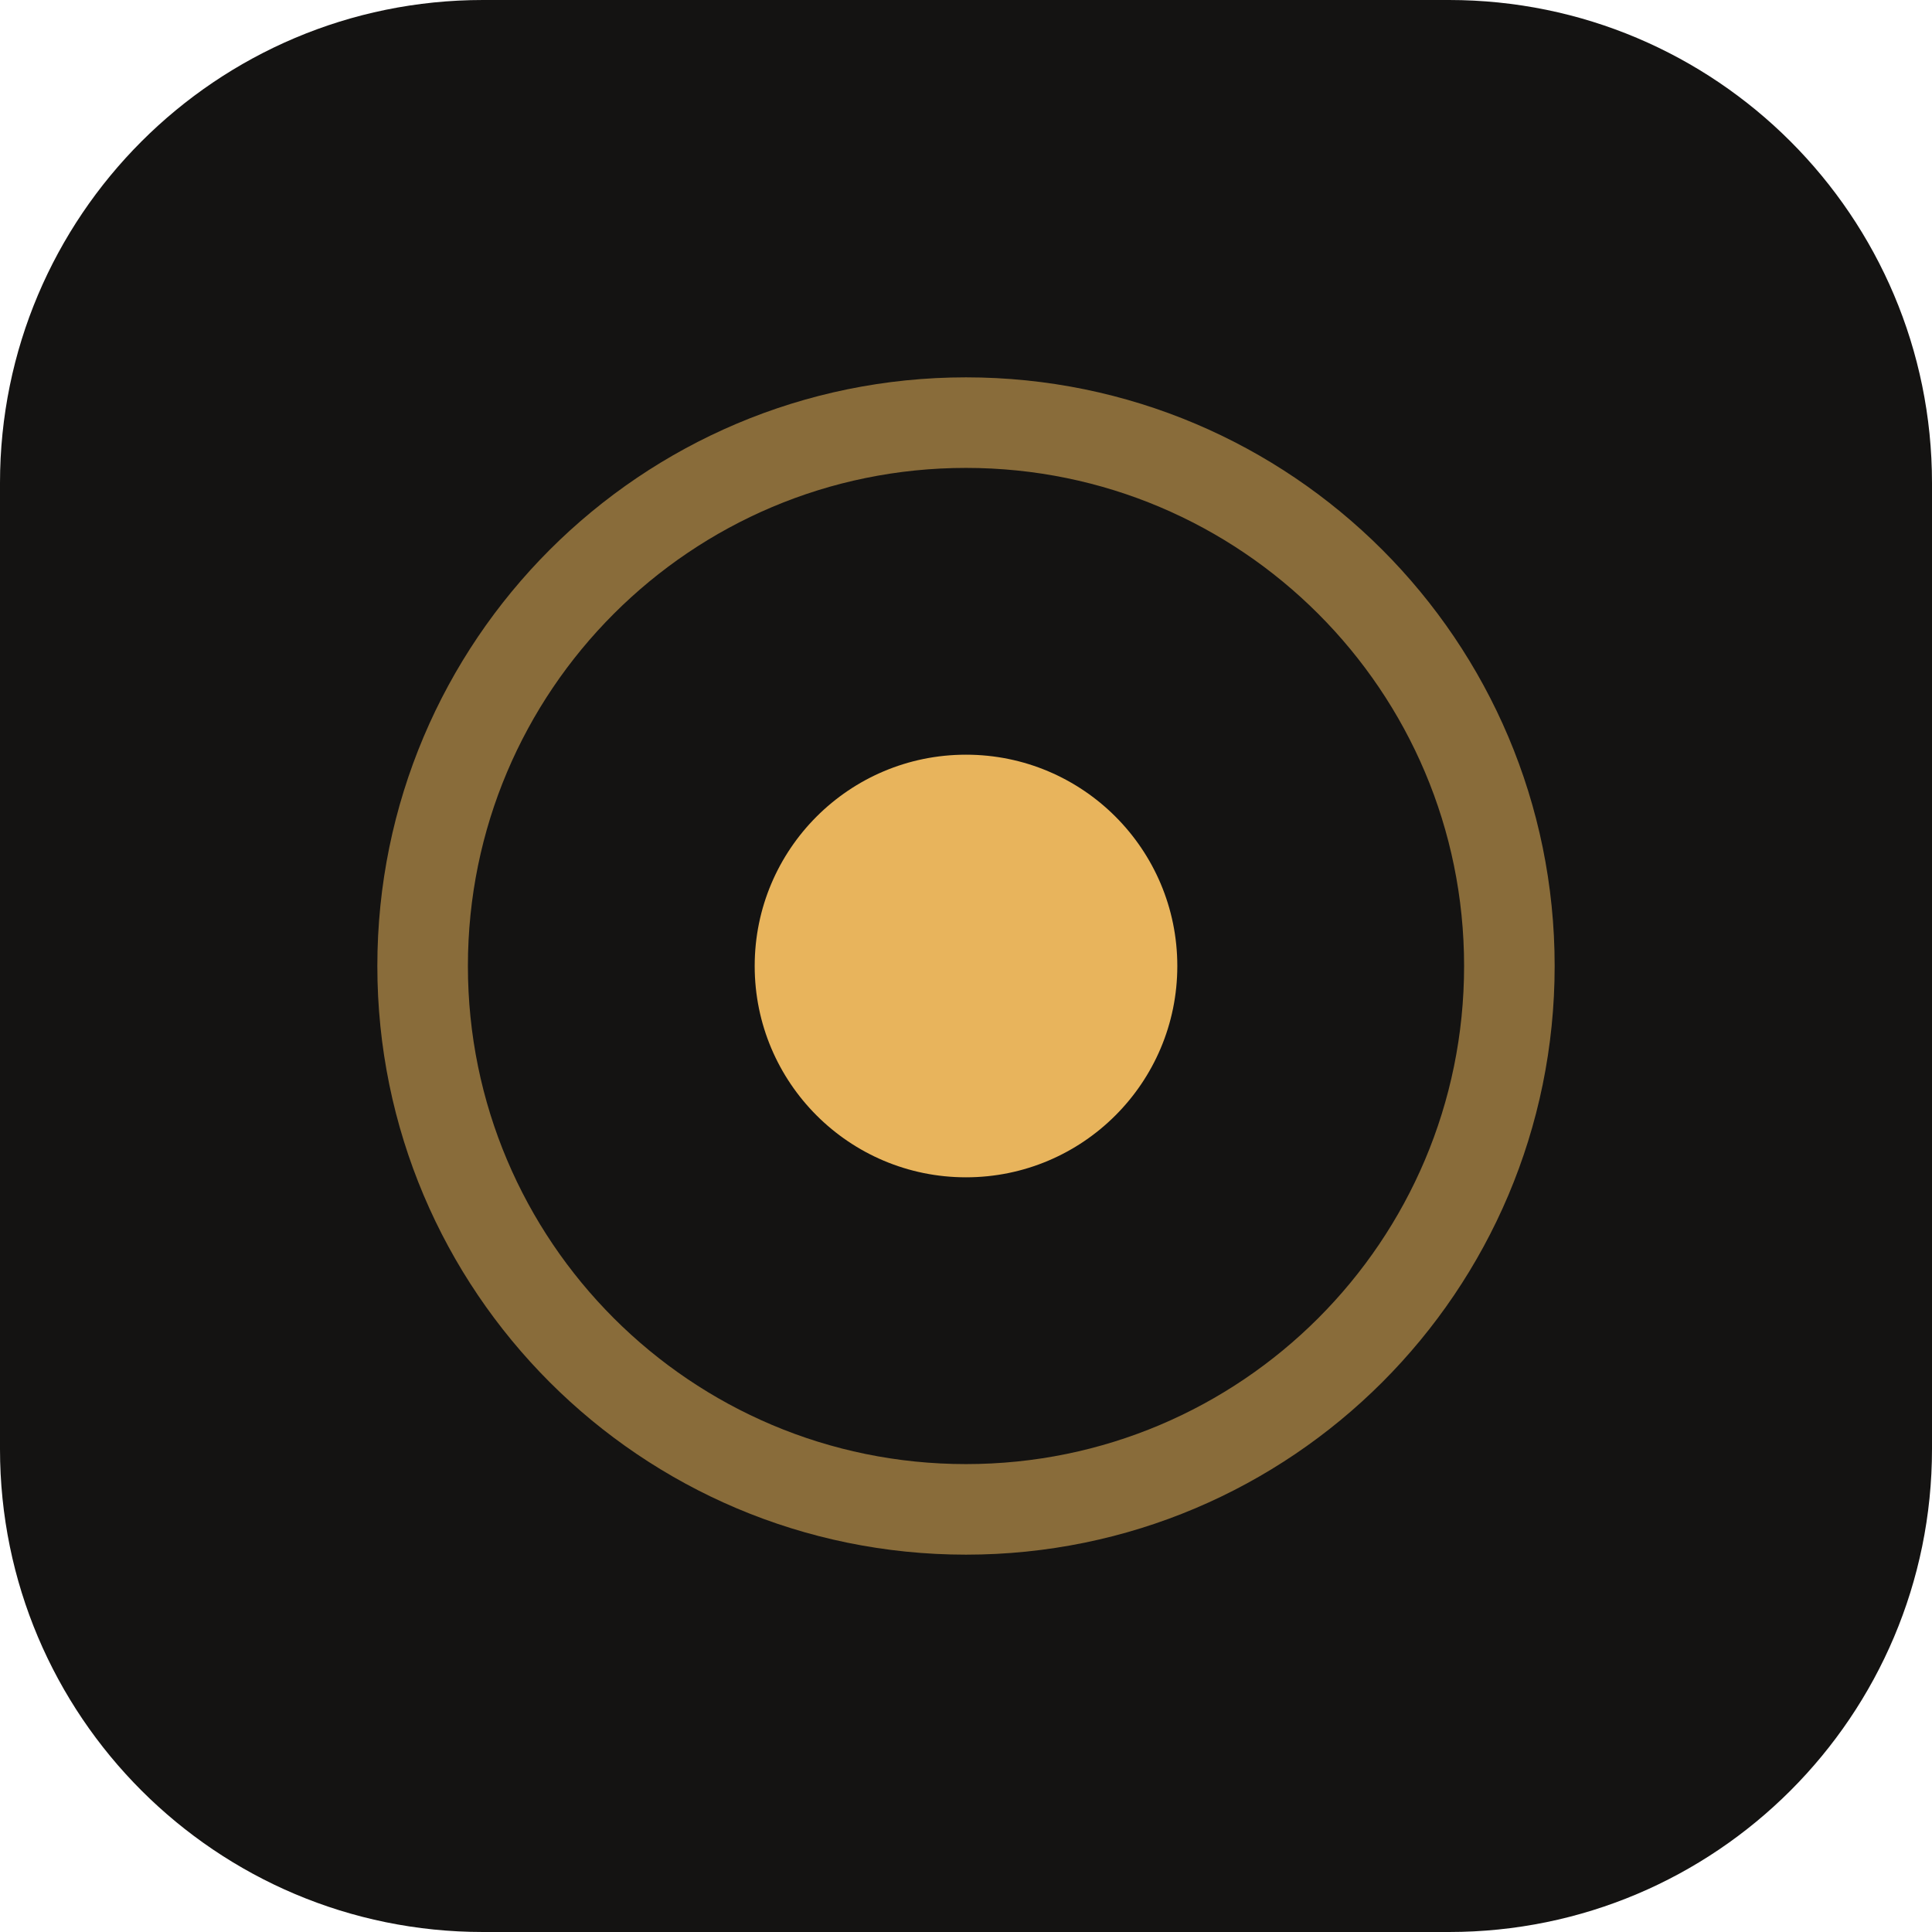
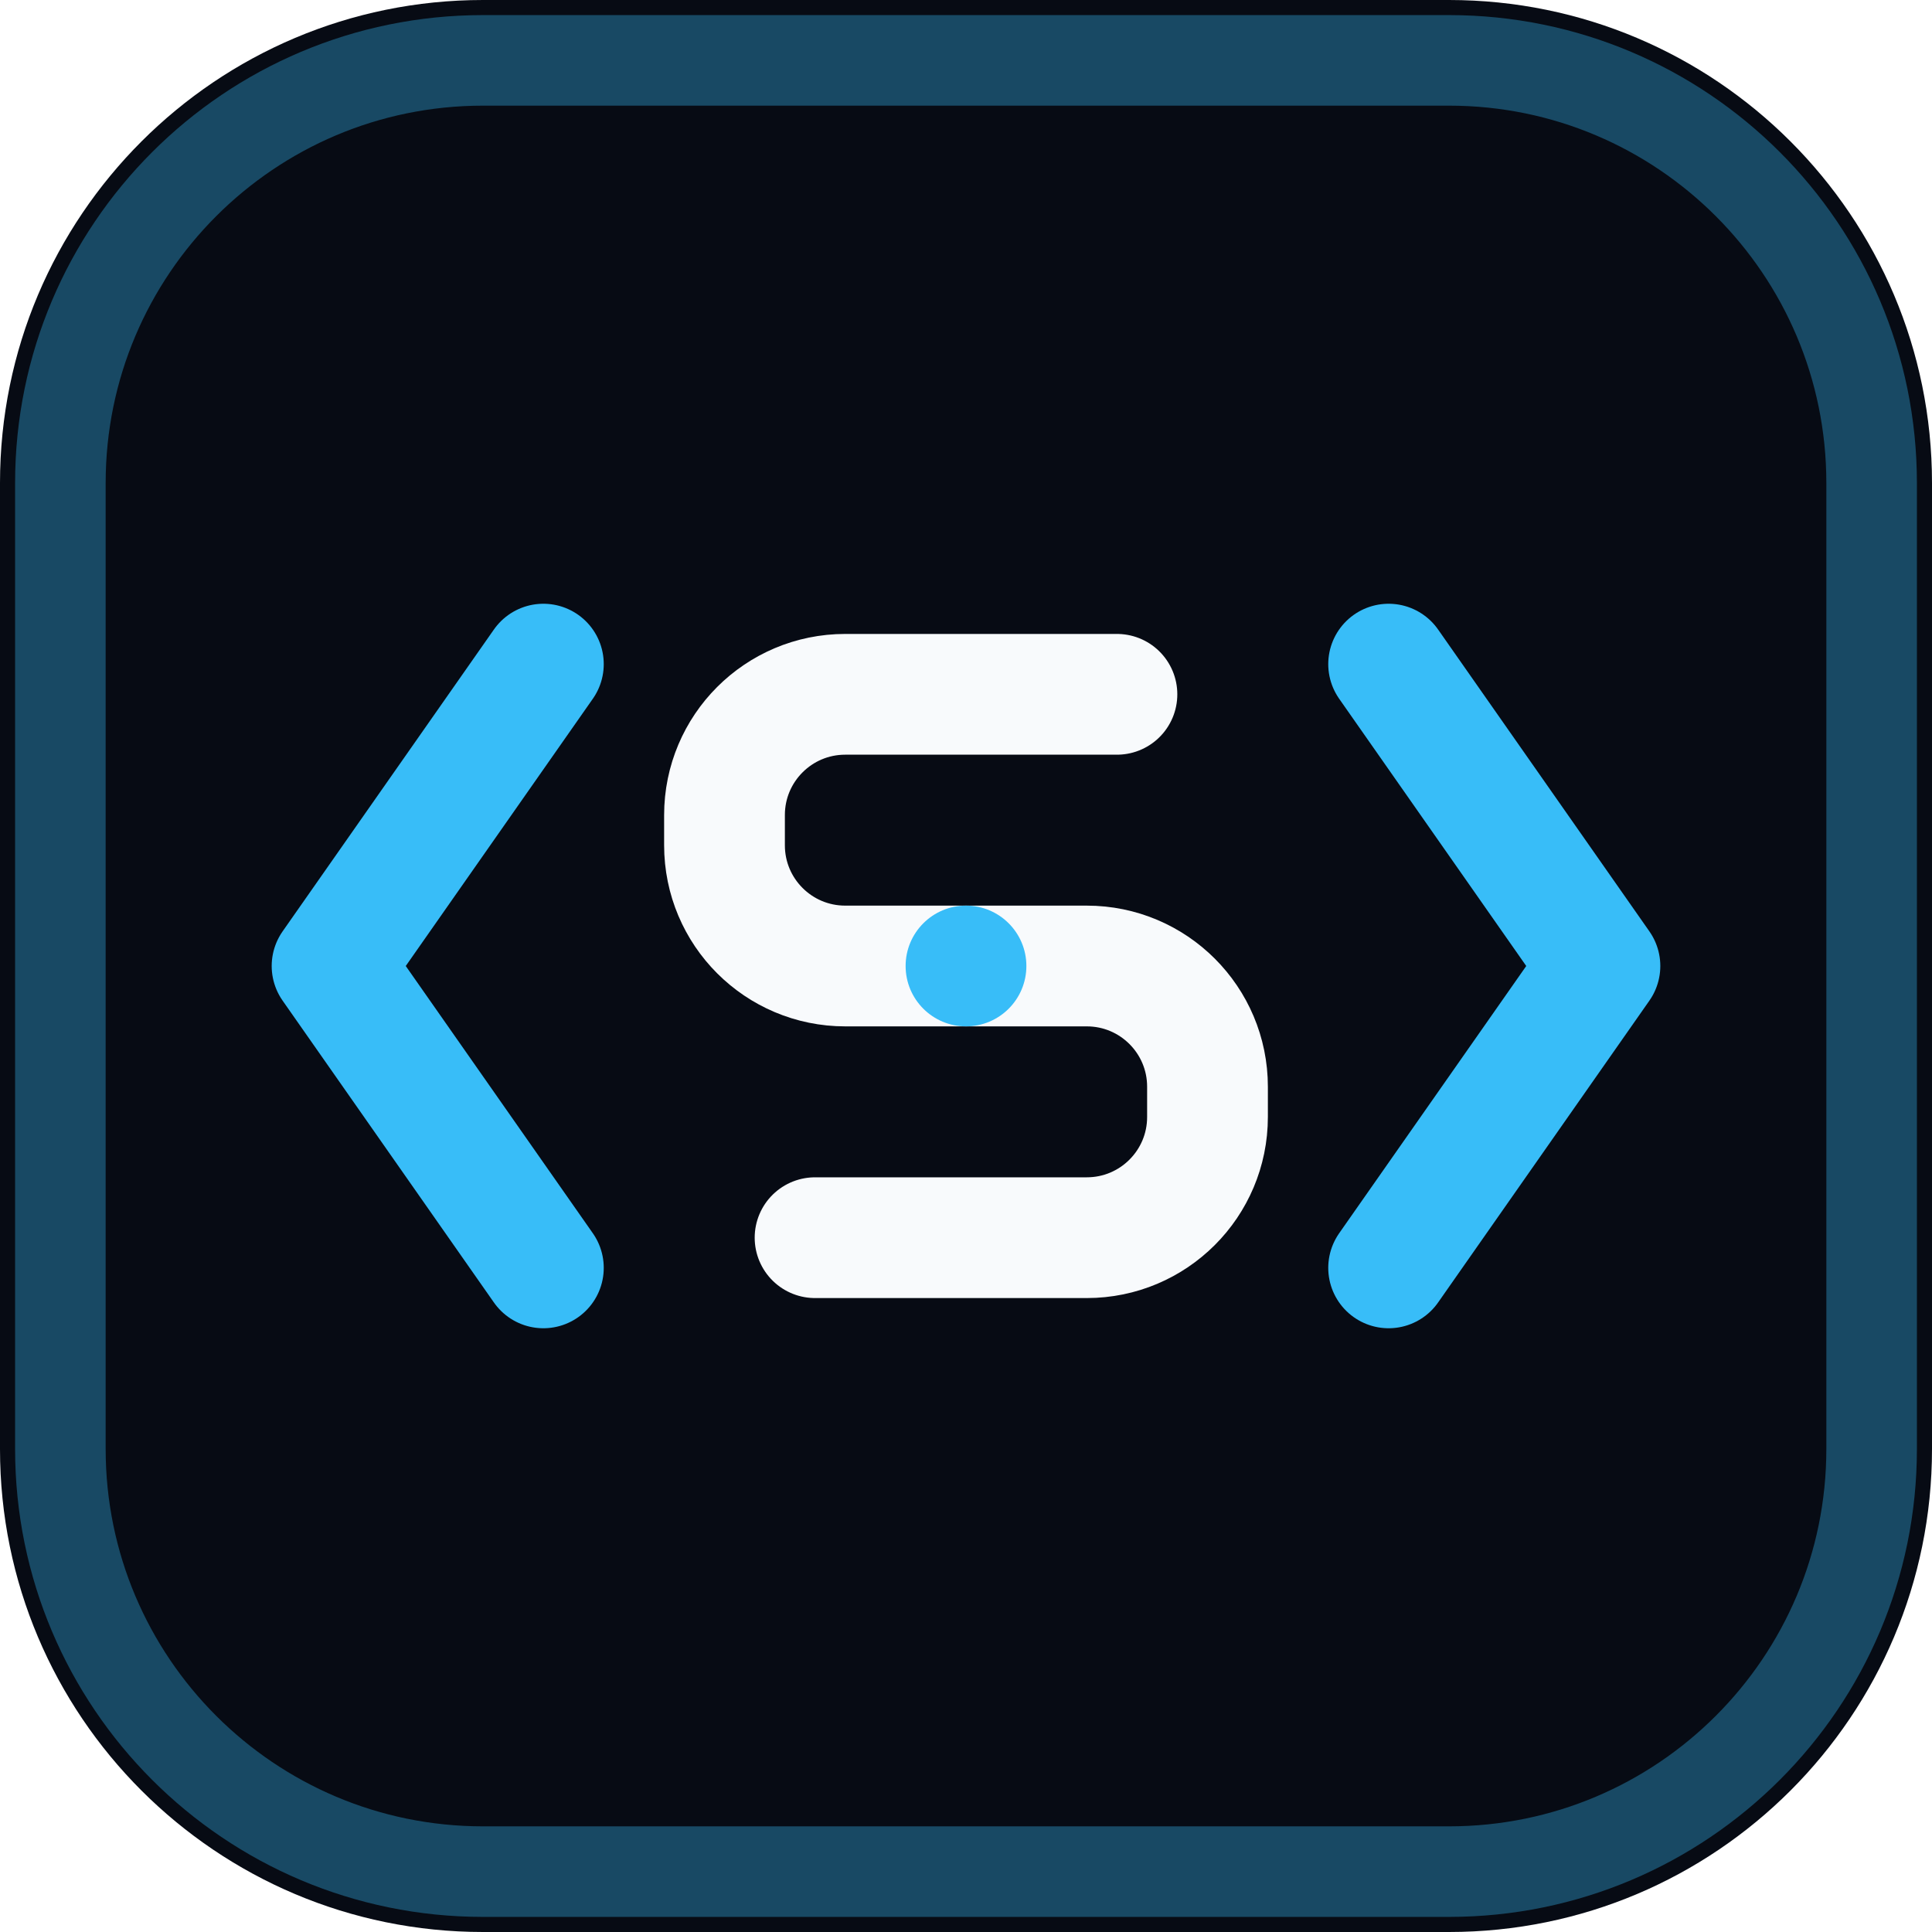
- <svg xmlns="http://www.w3.org/2000/svg" viewBox="0 0 32 32">
-   <rect width="32" height="32" rx="8" fill="#141312" />
-   <circle cx="16" cy="16" r="9" fill="none" stroke="#e8b45c" stroke-opacity="0.55" stroke-width="1.5" />
-   <circle cx="16" cy="16" r="3.5" fill="#e8b45c" />
+ <svg xmlns="http://www.w3.org/2000/svg" viewBox="0 0 32 32" fill="none">
+   <rect width="32" height="32" rx="8" fill="#070b14" />
+   <rect x="1" y="1" width="30" height="30" rx="7" stroke="#38bdf8" stroke-opacity="0.35" stroke-width="1.5" />
+   <path d="M9 11L5.5 16L9 21" stroke="#38bdf8" stroke-width="2" stroke-linecap="round" stroke-linejoin="round" />
+   <path d="M18.5 11.5H14C12.895 11.5 12 12.395 12 13.5V14C12 15.105 12.895 16 14 16H18C19.105 16 20 16.895 20 18V18.5C20 19.605 19.105 20.5 18 20.5H13.5" stroke="#f8fafc" stroke-width="2" stroke-linecap="round" stroke-linejoin="round" />
+   <path d="M23 11L26.5 16L23 21" stroke="#38bdf8" stroke-width="2" stroke-linecap="round" stroke-linejoin="round" />
+   <circle cx="16" cy="16" r="1" fill="#38bdf8" />
</svg>
